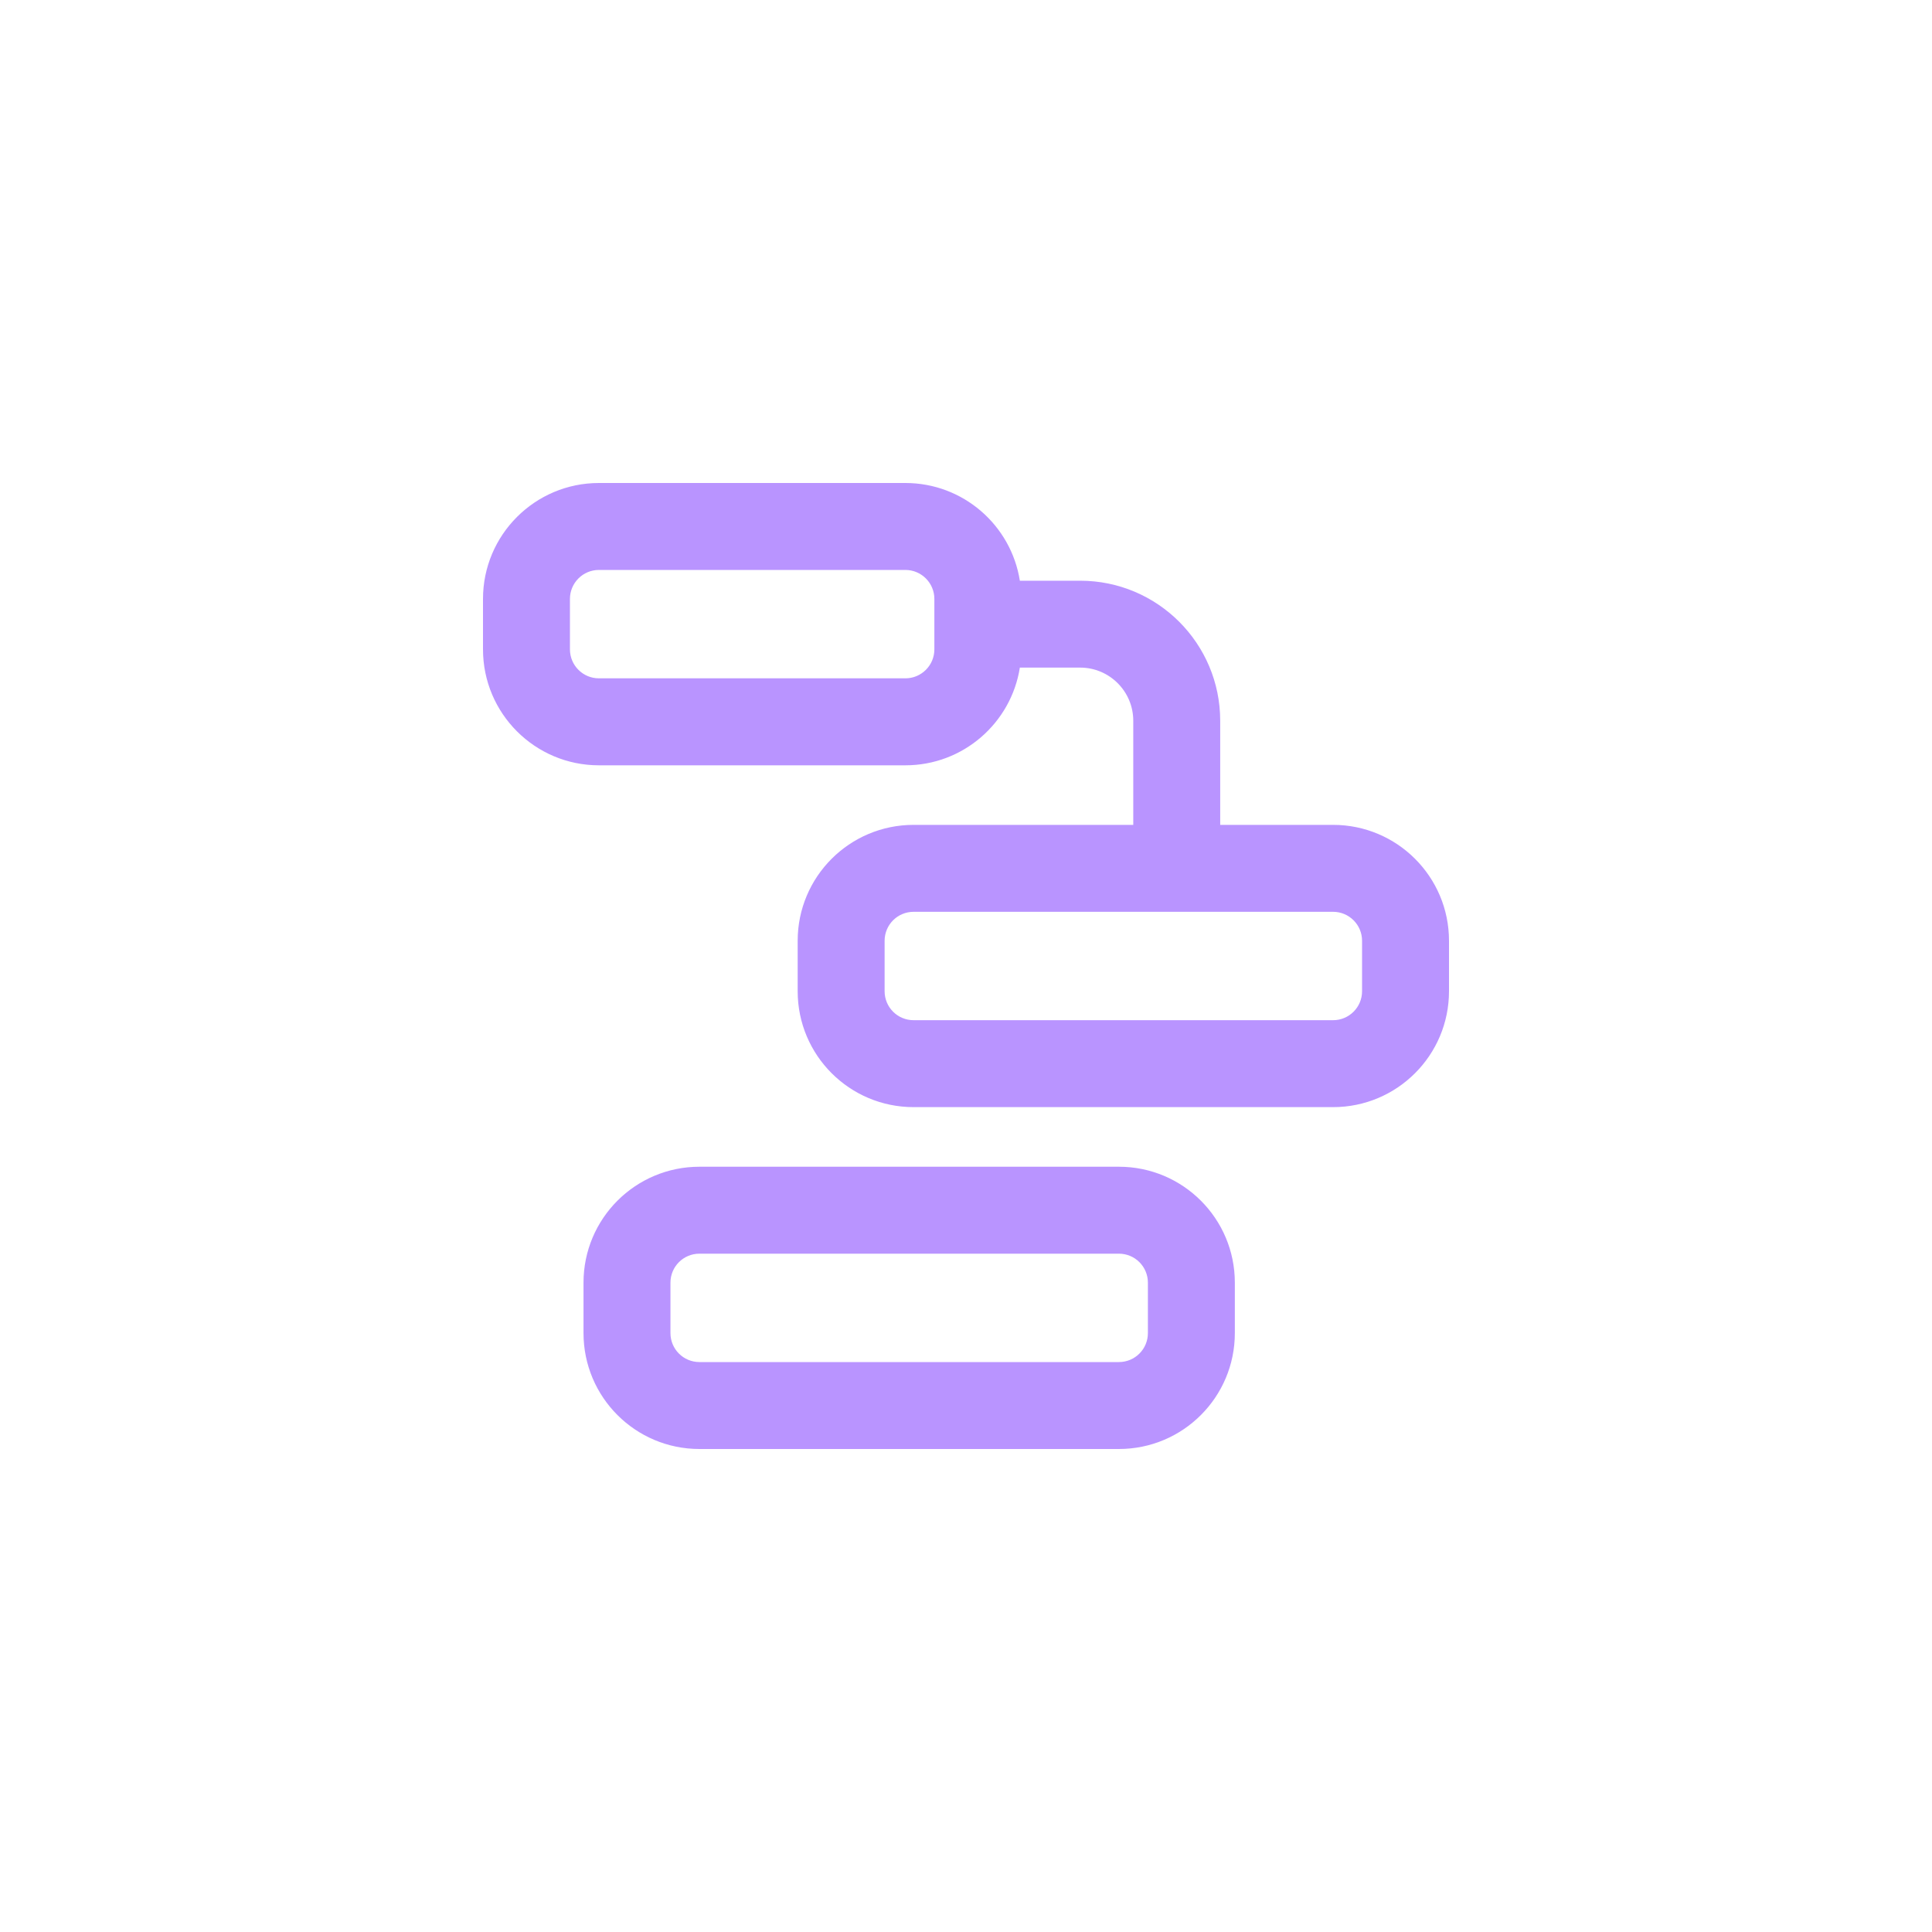
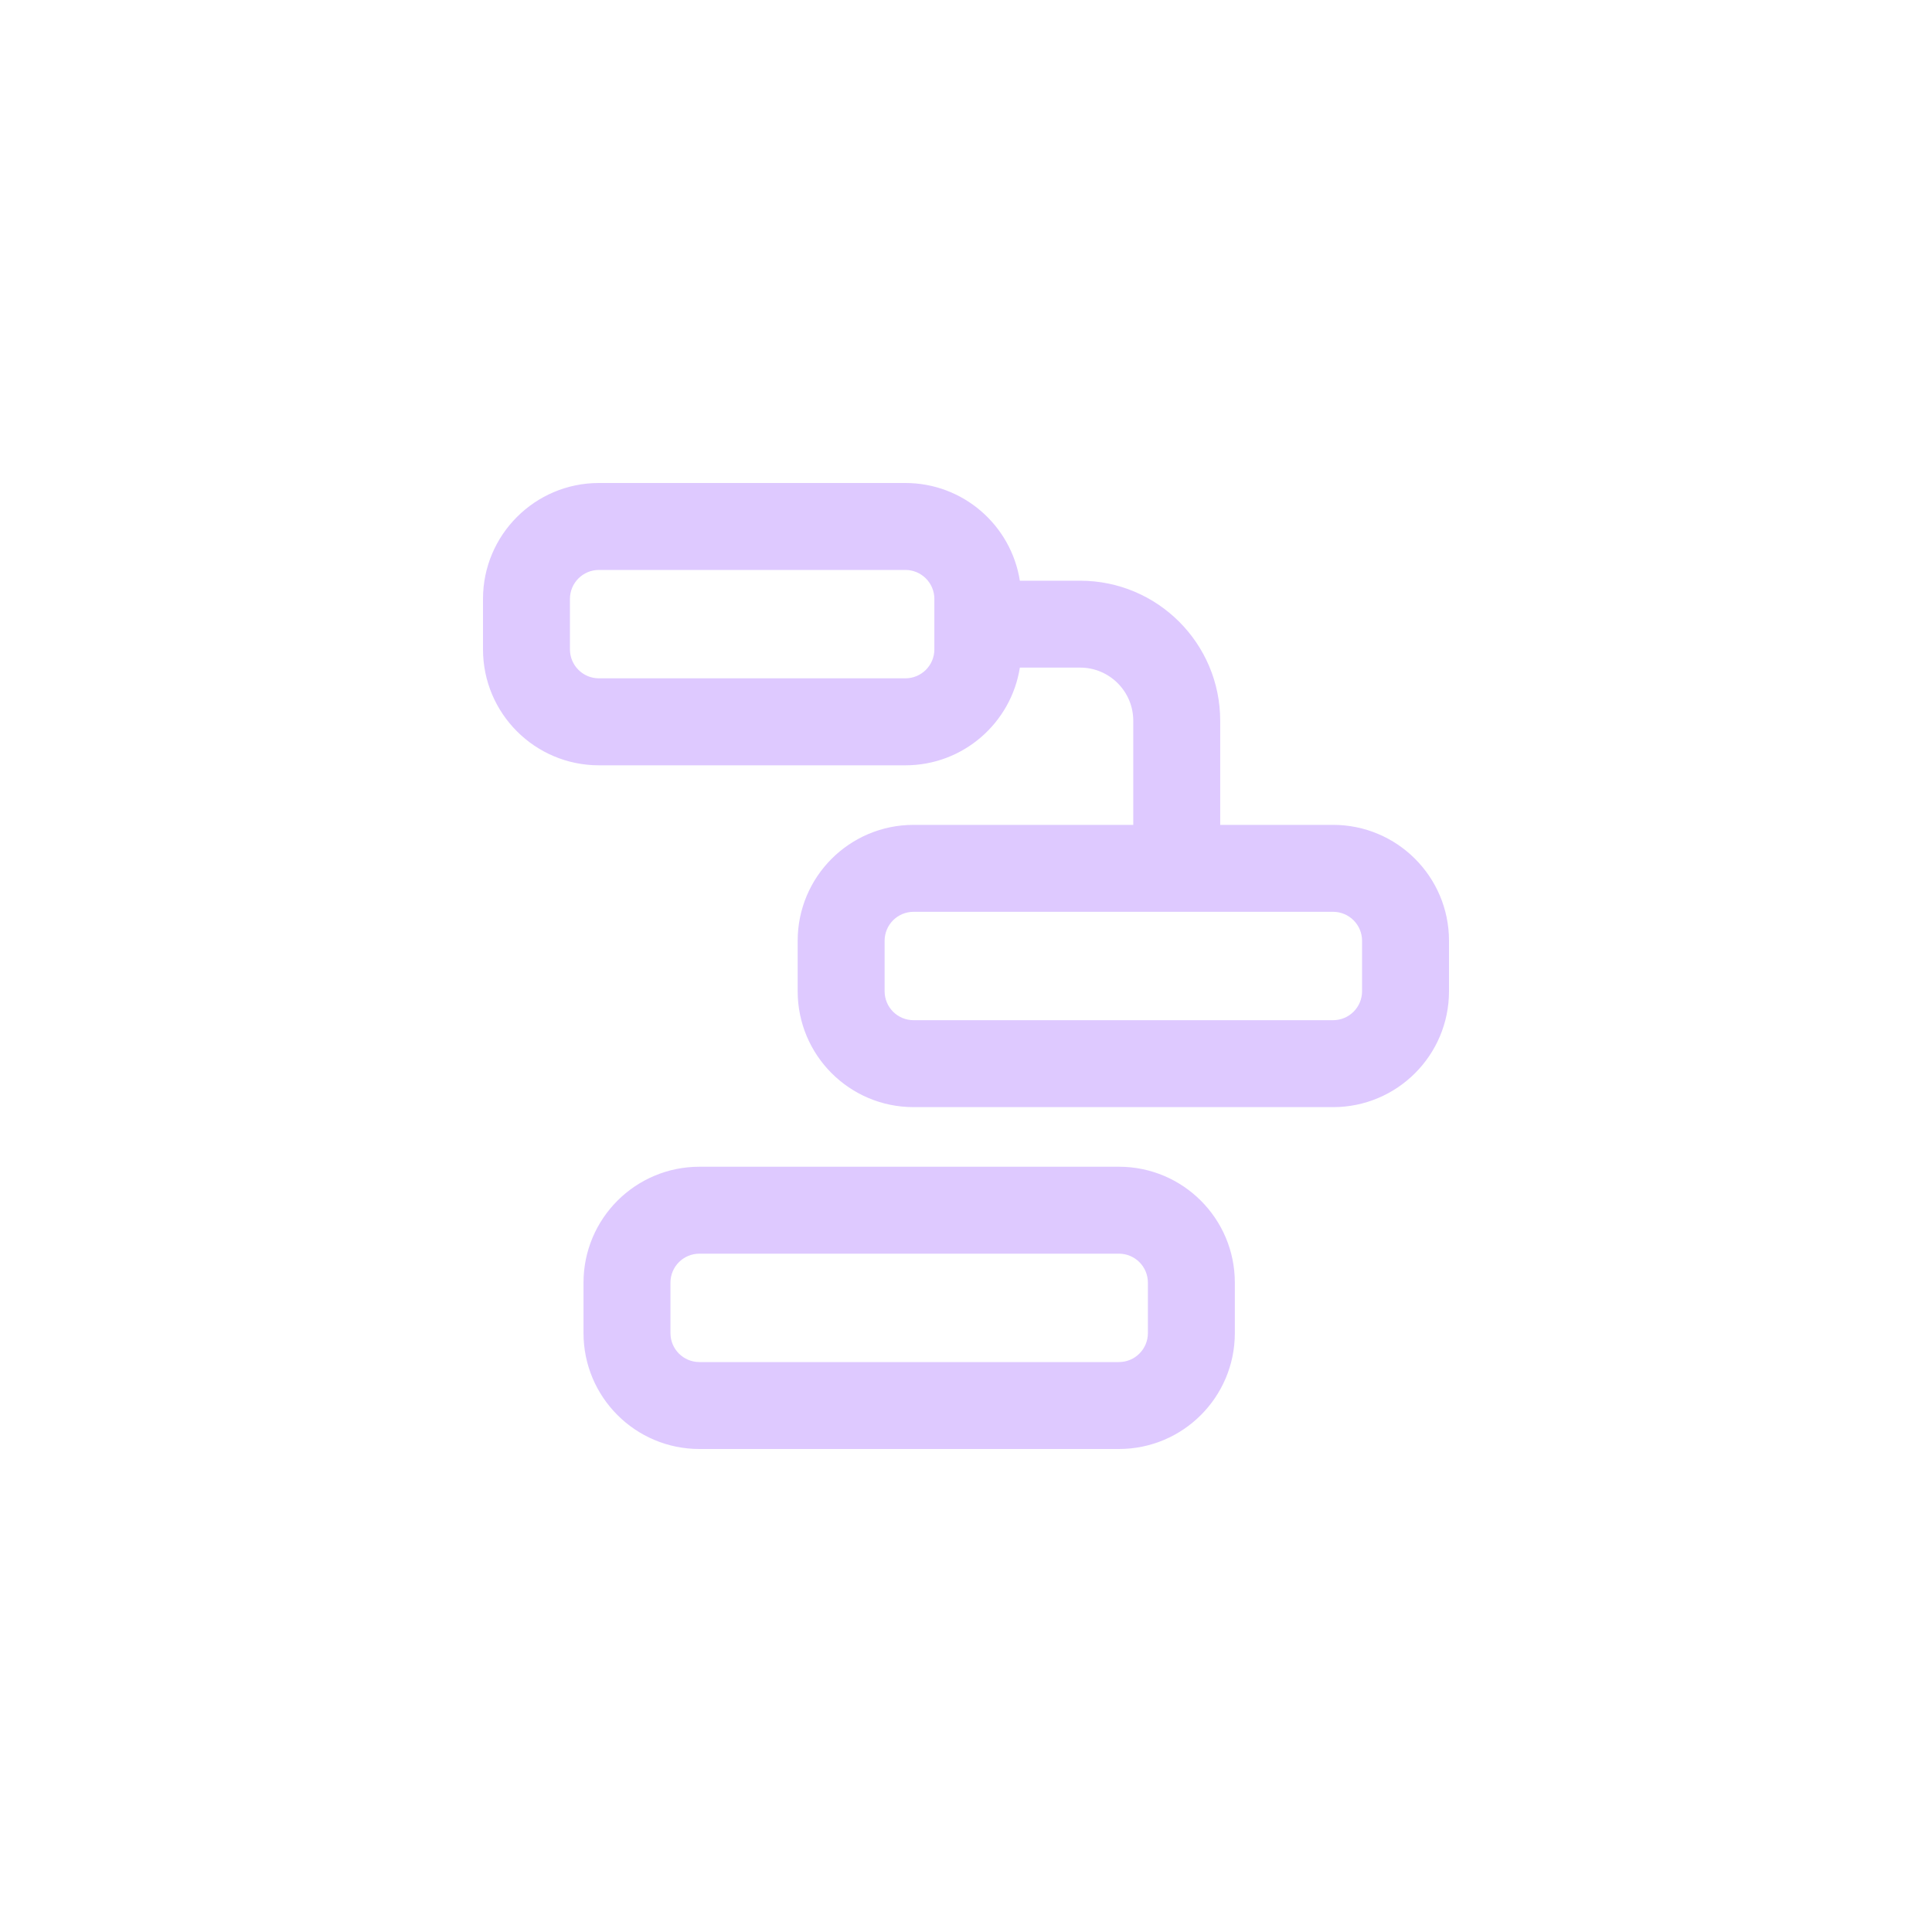
<svg xmlns="http://www.w3.org/2000/svg" width="40" height="40" viewBox="0 0 40 40" fill="none">
  <path d="M0 12C0 5.373 5.373 0 12 0H28C34.627 0 40 5.373 40 12V28C40 34.627 34.627 40 28 40H12C5.373 40 0 34.627 0 28V12Z" fill="transparent" />
  <path d="M11 12C11 11.448 11.448 11 12 11H19C19.552 11 20 11.448 20 12V13.375C20 13.927 19.552 14.375 19 14.375H12C11.448 14.375 11 13.927 11 13.375V12Z" fill="transparent" />
  <path d="M17.75 18.75C17.75 18.198 18.198 17.75 18.75 17.75H28C28.552 17.75 29 18.198 29 18.75V21.25C29 21.802 28.552 22.25 28 22.25H18.75C18.198 22.25 17.75 21.802 17.75 21.25V18.75Z" fill="transparent" />
  <path d="M13.25 26.625C13.25 26.073 13.698 25.625 14.25 25.625H23.5C24.052 25.625 24.5 26.073 24.5 26.625V28C24.5 28.552 24.052 29 23.5 29H14.25C13.698 29 13.25 28.552 13.25 28V26.625Z" fill="transparent" />
-   <path fill-rule="evenodd" clip-rule="evenodd" d="M12.4 10C11.075 10 10 11.075 10 12.4V13.444C10 14.77 11.075 15.845 12.4 15.845H18.745C19.942 15.845 20.934 14.968 21.115 13.822H22.363C22.97 13.822 23.463 14.315 23.463 14.922V17.078H18.915C17.589 17.078 16.515 18.152 16.515 19.478V20.522C16.515 21.848 17.589 22.922 18.915 22.922H27.6C28.925 22.922 30 21.848 30 20.522V19.478C30 18.152 28.925 17.078 27.6 17.078H25.263V14.922C25.263 13.321 23.964 12.023 22.363 12.023H21.115C20.934 10.876 19.942 10 18.745 10H12.4ZM11.8 12.4C11.8 12.069 12.069 11.8 12.4 11.8H18.745C19.076 11.8 19.345 12.069 19.345 12.4V13.444C19.345 13.776 19.076 14.044 18.745 14.044H12.4C12.069 14.044 11.8 13.776 11.8 13.444V12.4ZM18.315 19.478C18.315 19.146 18.583 18.878 18.915 18.878H27.6C27.931 18.878 28.2 19.146 28.2 19.478V20.522C28.2 20.854 27.931 21.122 27.6 21.122H18.915C18.583 21.122 18.315 20.854 18.315 20.522V19.478Z" fill="#B994FF" />
-   <path fill-rule="evenodd" clip-rule="evenodd" d="M14.481 24.156C13.155 24.156 12.081 25.23 12.081 26.556V27.6C12.081 28.926 13.155 30 14.481 30H23.166C24.491 30 25.566 28.926 25.566 27.6V26.556C25.566 25.23 24.491 24.156 23.166 24.156H14.481ZM13.881 26.556C13.881 26.224 14.149 25.956 14.481 25.956H23.166C23.497 25.956 23.766 26.224 23.766 26.556V27.6C23.766 27.932 23.497 28.2 23.166 28.2H14.481C14.149 28.2 13.881 27.932 13.881 27.6V26.556Z" fill="#B994FF" />
+   <path fill-rule="evenodd" clip-rule="evenodd" d="M12.4 10C11.075 10 10 11.075 10 12.4V13.444C10 14.77 11.075 15.845 12.4 15.845H18.745C19.942 15.845 20.934 14.968 21.115 13.822H22.363C22.97 13.822 23.463 14.315 23.463 14.922V17.078H18.915C17.589 17.078 16.515 18.152 16.515 19.478V20.522C16.515 21.848 17.589 22.922 18.915 22.922H27.6C28.925 22.922 30 21.848 30 20.522V19.478C30 18.152 28.925 17.078 27.6 17.078H25.263V14.922C25.263 13.321 23.964 12.023 22.363 12.023H21.115C20.934 10.876 19.942 10 18.745 10H12.4ZM11.8 12.4C11.8 12.069 12.069 11.8 12.4 11.8H18.745C19.076 11.8 19.345 12.069 19.345 12.4V13.444C19.345 13.776 19.076 14.044 18.745 14.044H12.4C12.069 14.044 11.8 13.776 11.8 13.444V12.4ZM18.315 19.478C18.315 19.146 18.583 18.878 18.915 18.878H27.6C27.931 18.878 28.2 19.146 28.2 19.478V20.522C28.2 20.854 27.931 21.122 27.6 21.122H18.915C18.583 21.122 18.315 20.854 18.315 20.522V19.478Z" fill="#DEC9FF" />
+   <path fill-rule="evenodd" clip-rule="evenodd" d="M14.481 24.156C13.155 24.156 12.081 25.23 12.081 26.556V27.6C12.081 28.926 13.155 30 14.481 30H23.166C24.491 30 25.566 28.926 25.566 27.6V26.556C25.566 25.23 24.491 24.156 23.166 24.156H14.481ZM13.881 26.556C13.881 26.224 14.149 25.956 14.481 25.956H23.166C23.497 25.956 23.766 26.224 23.766 26.556V27.6C23.766 27.932 23.497 28.2 23.166 28.2H14.481C14.149 28.2 13.881 27.932 13.881 27.6V26.556Z" fill="#DEC9FF" />
</svg>
